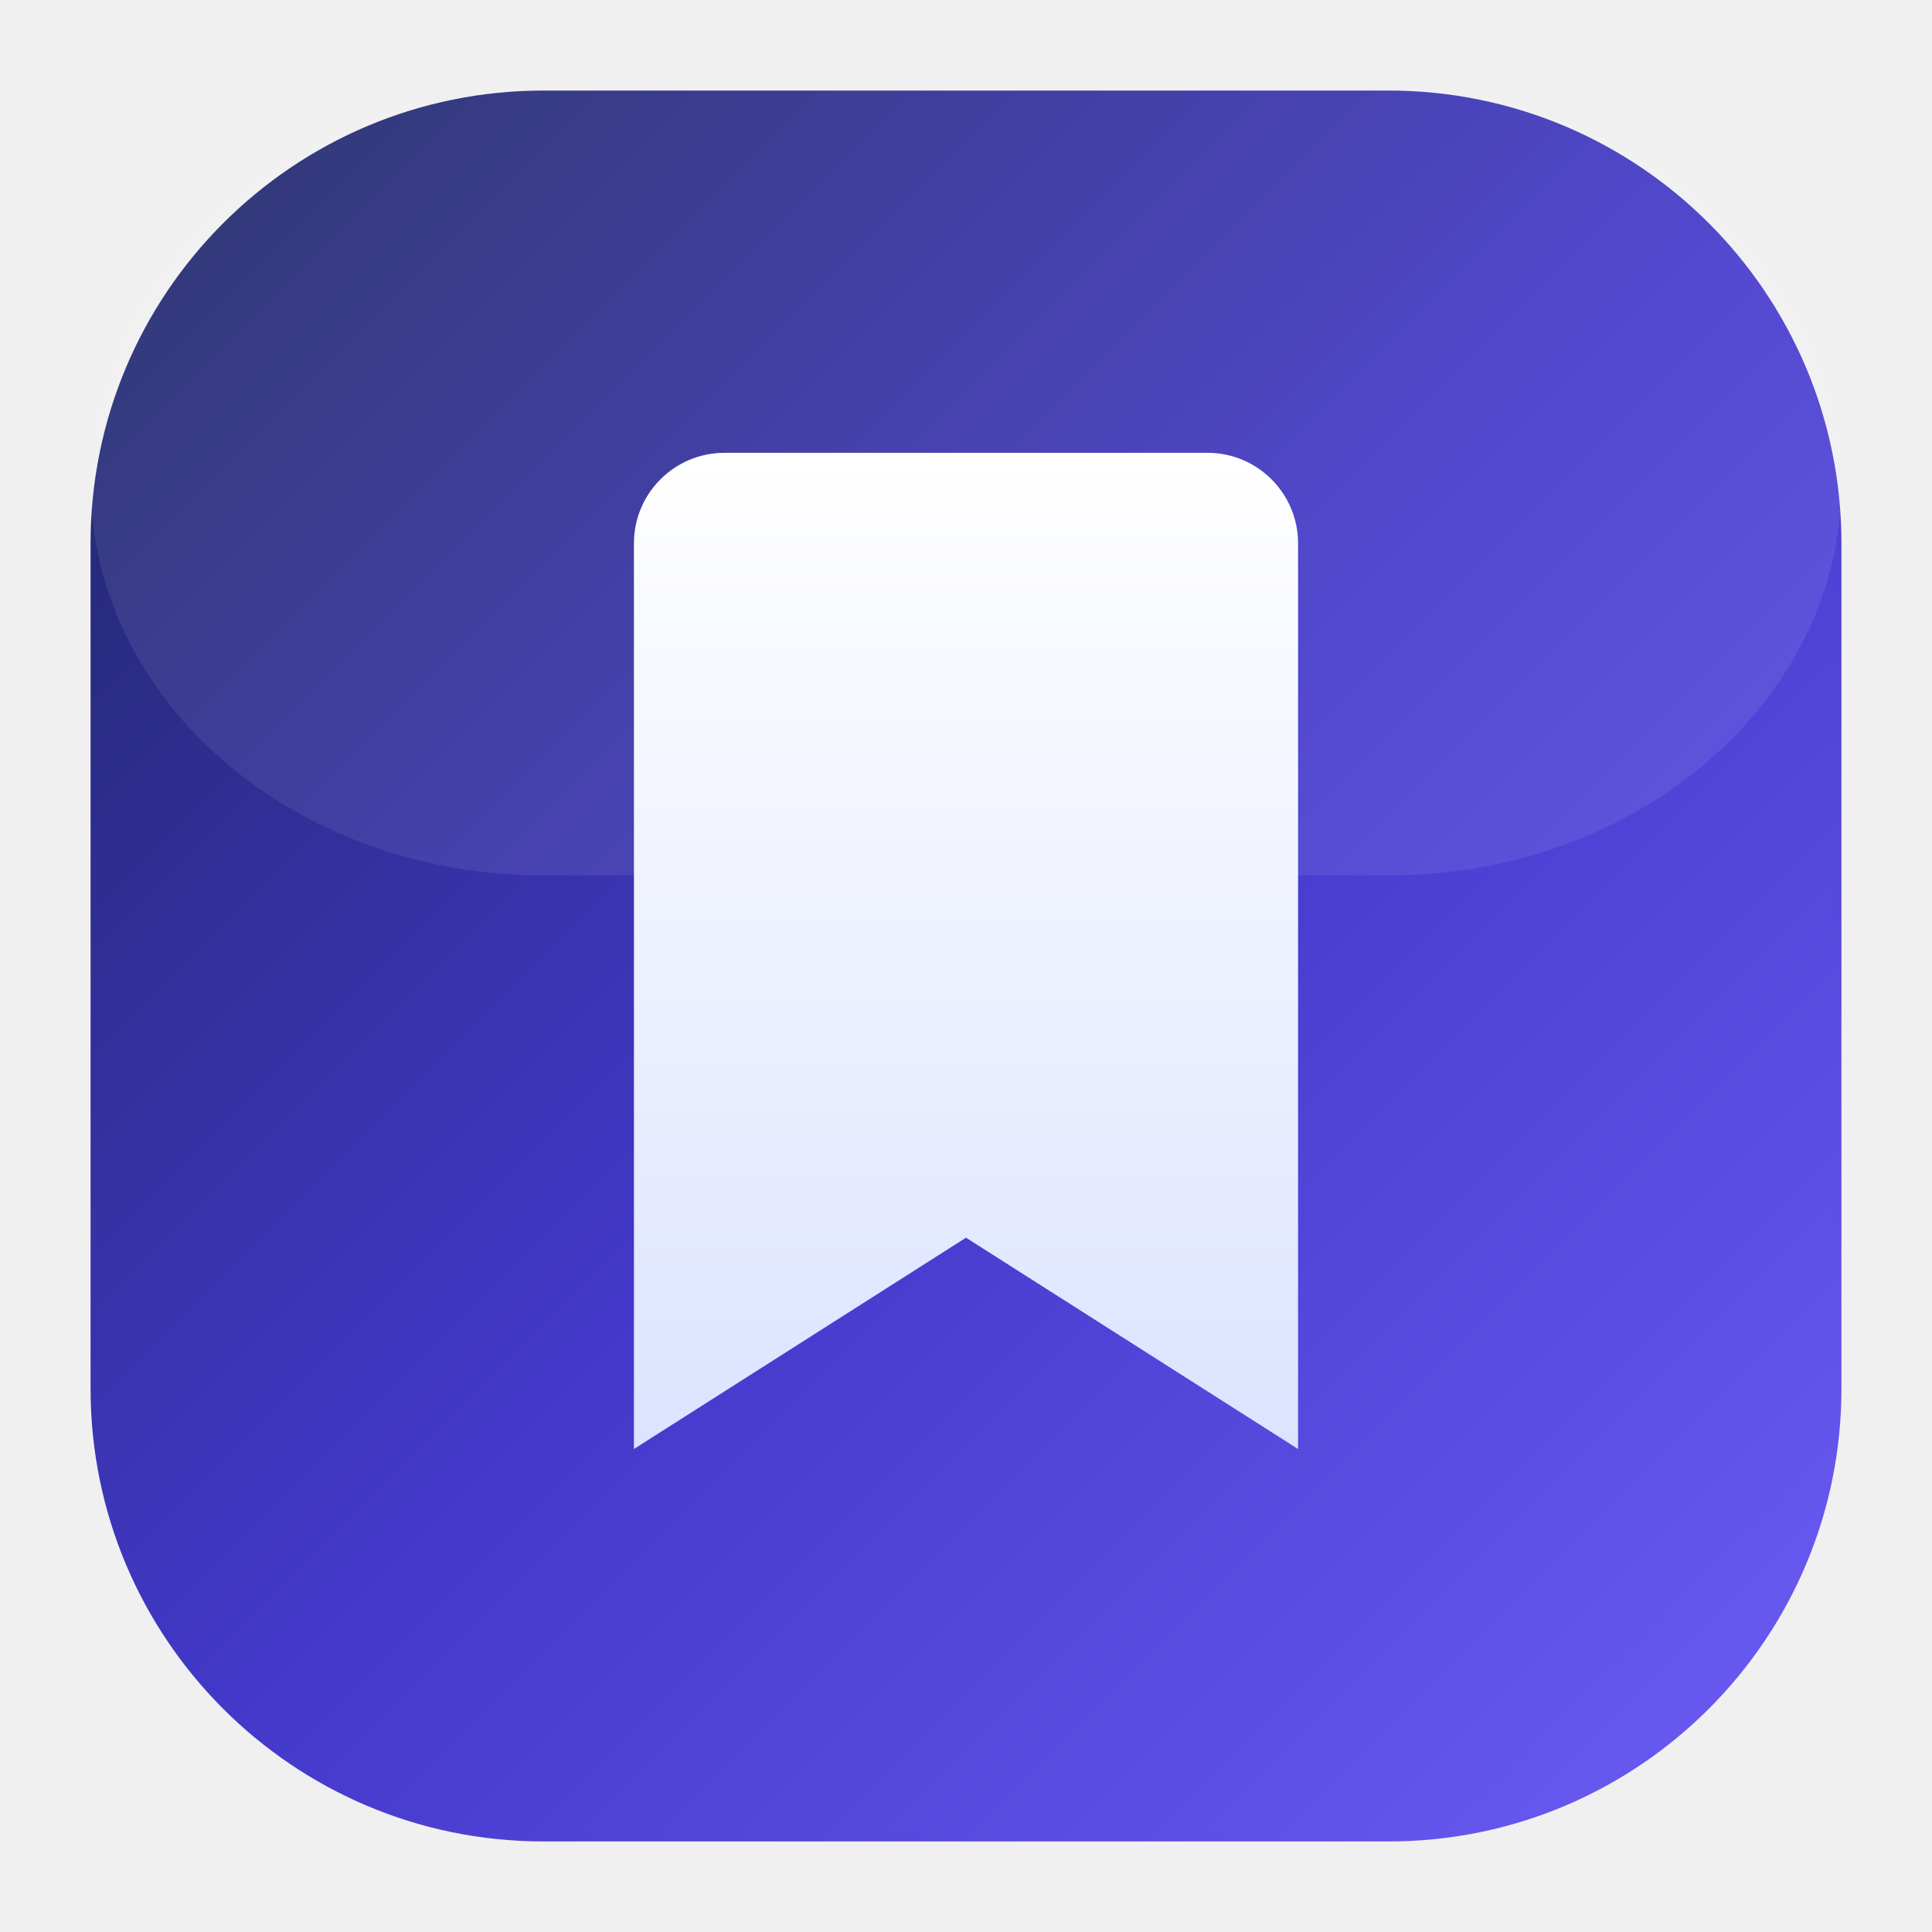
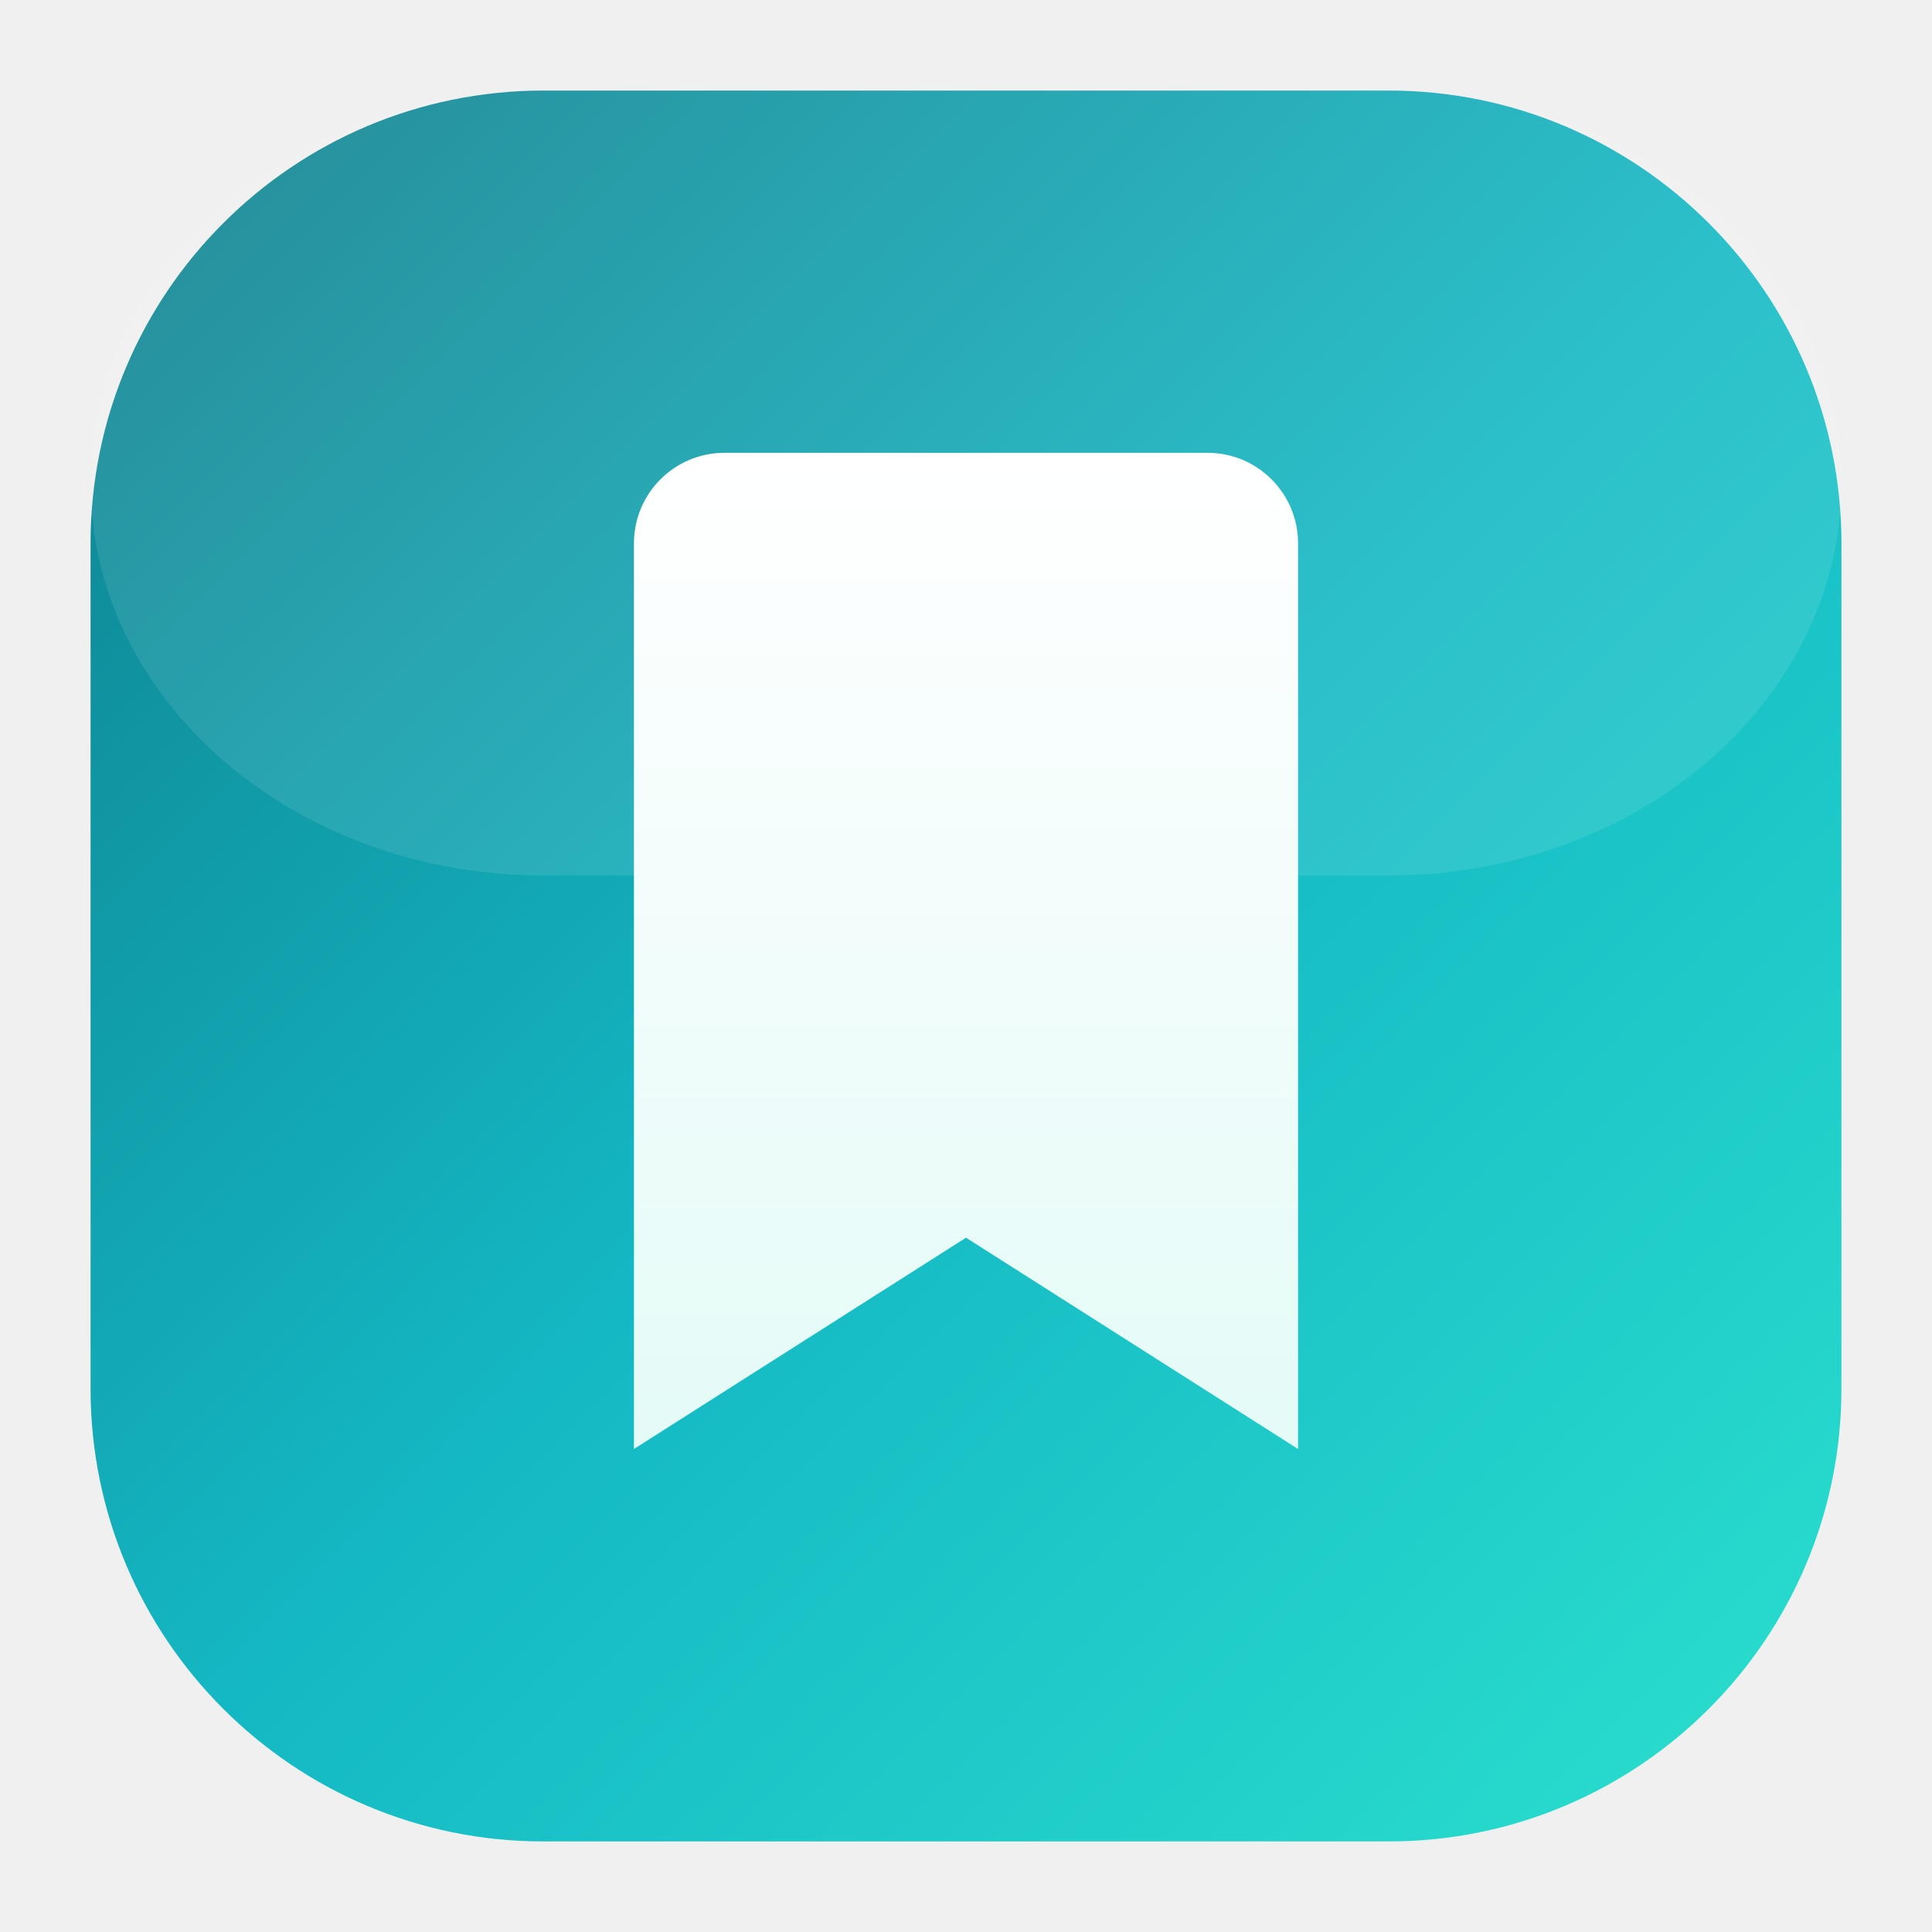
<svg xmlns="http://www.w3.org/2000/svg" width="128" height="128" viewBox="0 0 128 128">
  <defs>
    <linearGradient id="tile" x1="0" y1="0" x2="1" y2="1">
-       <stop offset="0" stop-color="#1C2660" />
-       <stop offset="0.5" stop-color="#4338CA" />
-       <stop offset="1" stop-color="#6D5DF6" />
+       <stop offset="0" stop-color="#0E7E8C" />
+       <stop offset="0.5" stop-color="#14B8C4" />
+       <stop offset="1" stop-color="#2BE0CE" />
    </linearGradient>
    <linearGradient id="ribbon" x1="0" y1="0" x2="0" y2="1">
      <stop offset="0" stop-color="#FFFFFF" />
-       <stop offset="1" stop-color="#DCE3FF" />
+       <stop offset="1" stop-color="#E4FBF7" />
    </linearGradient>
  </defs>
  <rect x="6" y="6" width="116" height="116" rx="30" fill="url(#tile)" />
-   <rect x="6" y="6" width="116" height="52" rx="30" fill="#FFFFFF" opacity="0.08" />
+   <rect x="6" y="6" width="116" height="52" rx="30" fill="#FFFFFF" opacity="0.10" />
  <path d="M48 30 H80 A6 6 0 0 1 86 36 V96 L64 82 L42 96 V36 A6 6 0 0 1 48 30 Z" fill="url(#ribbon)" />
</svg>
